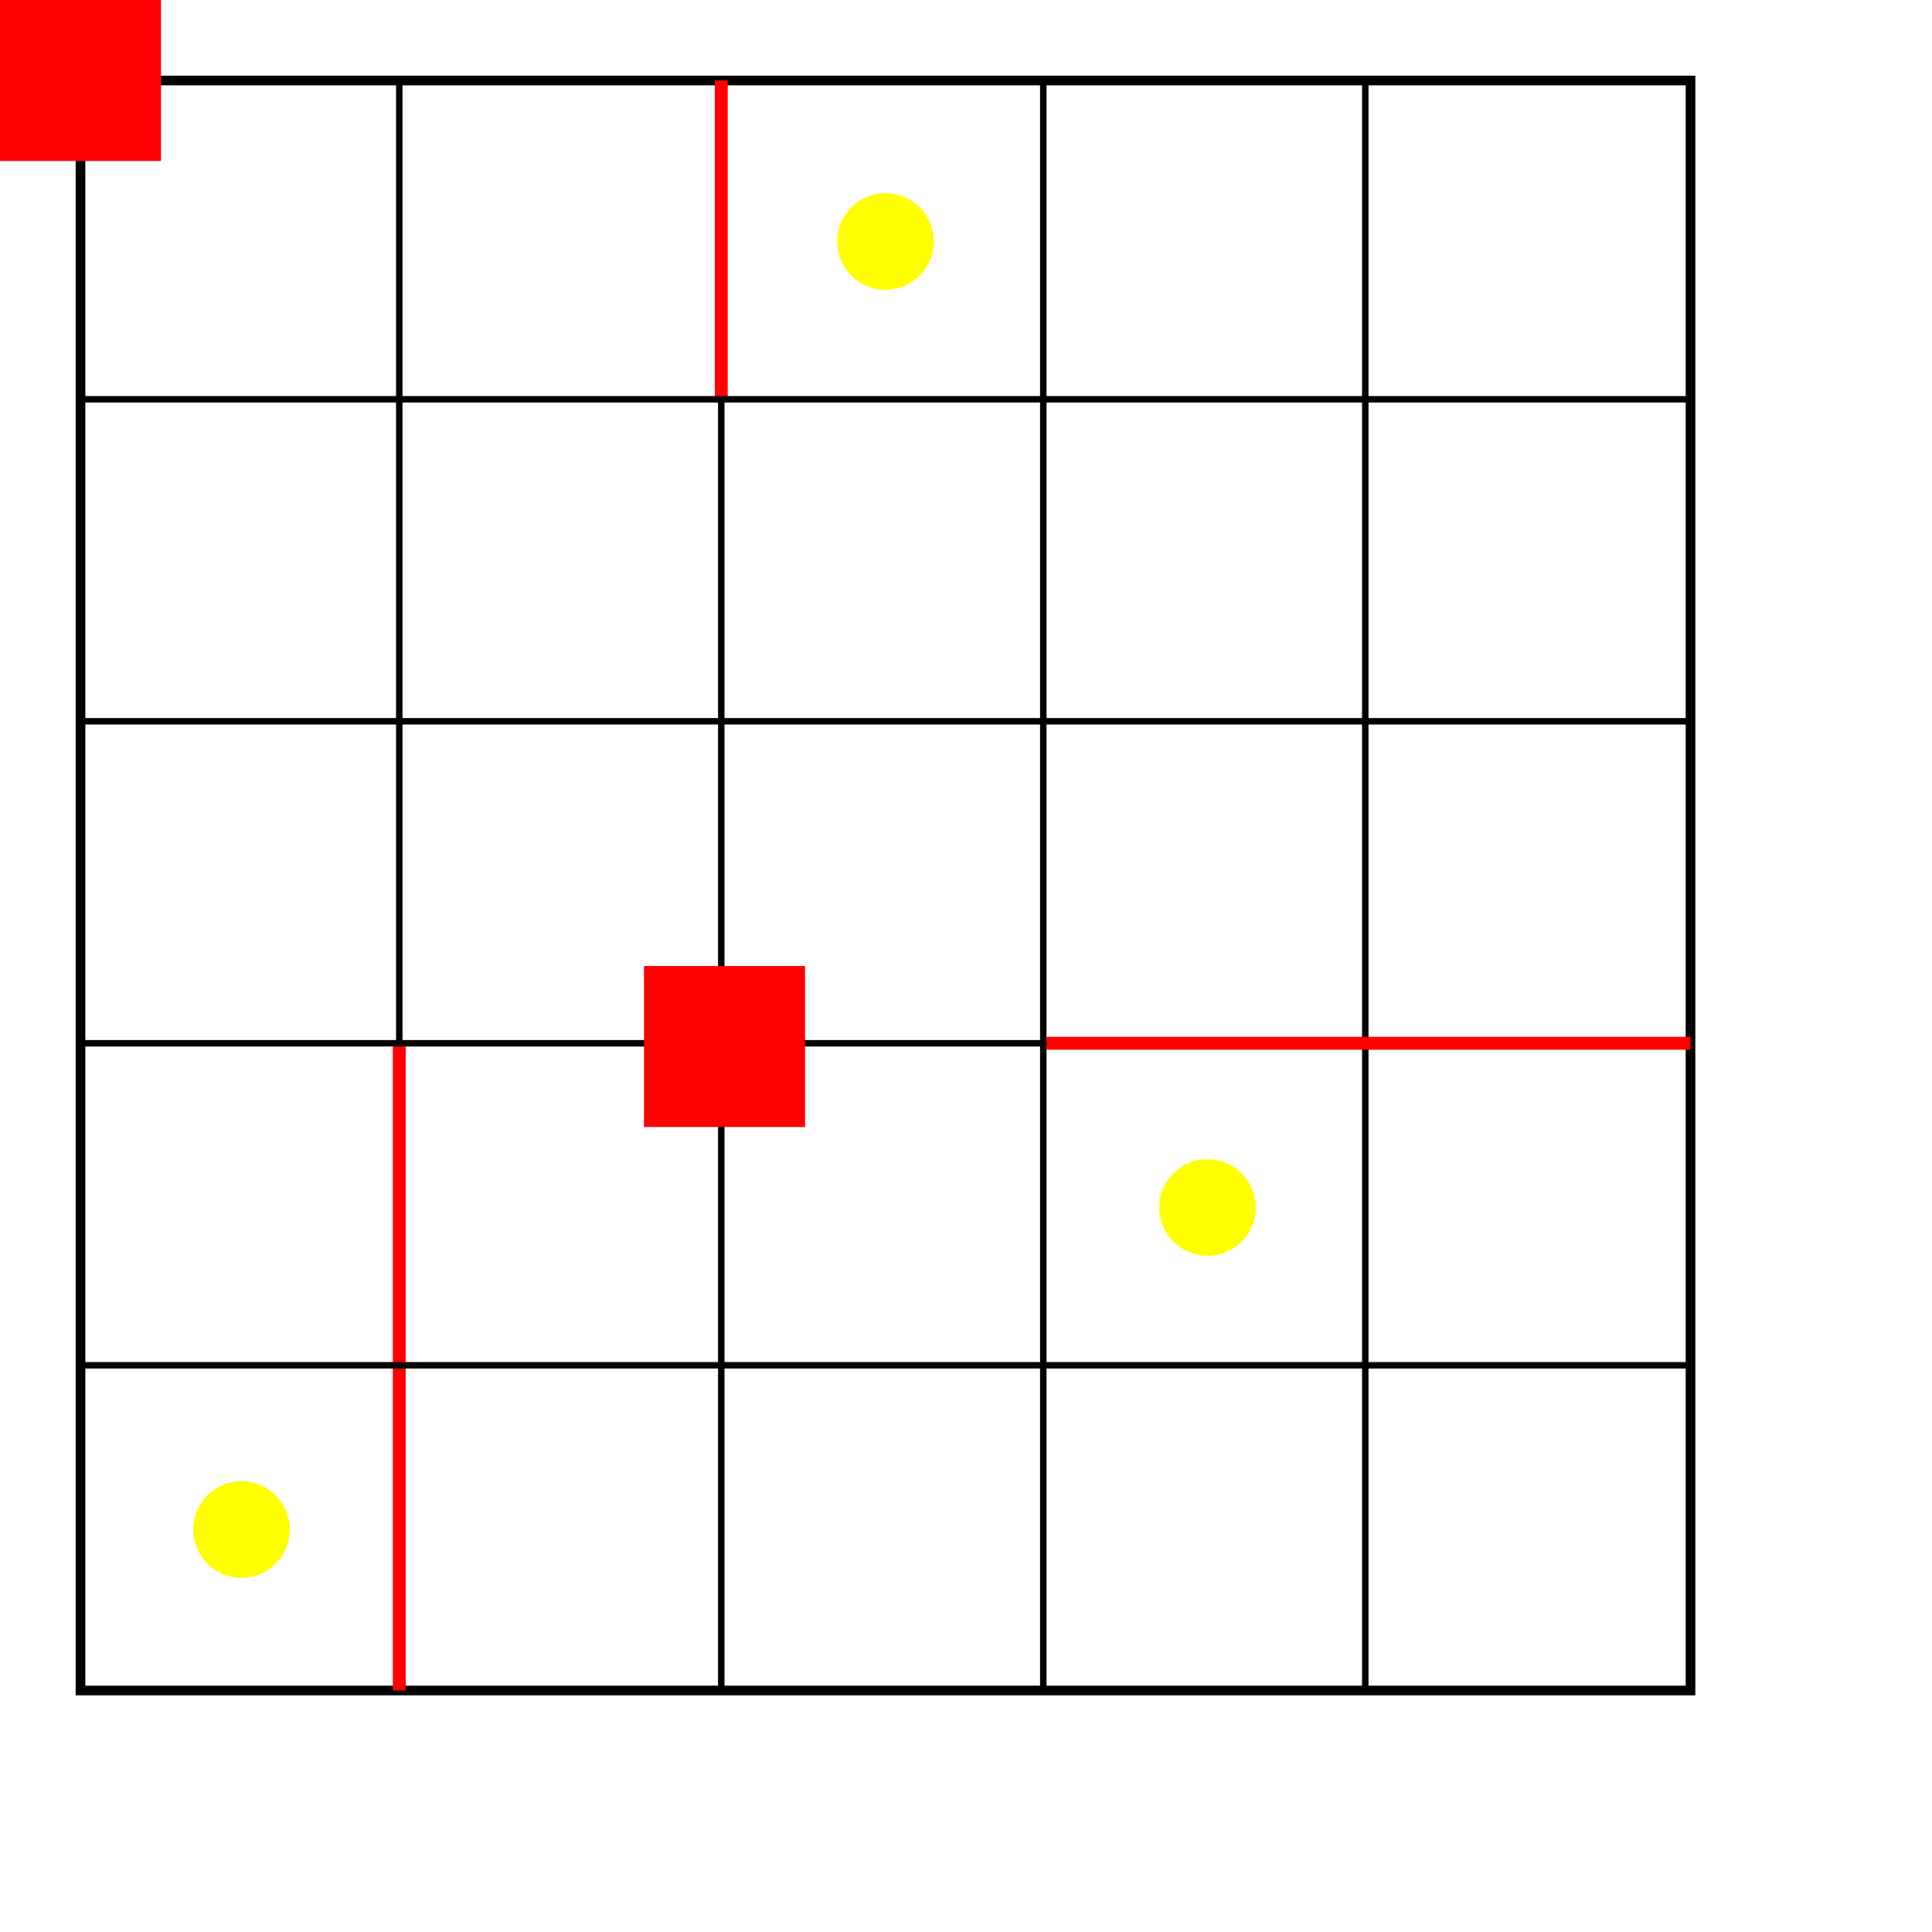
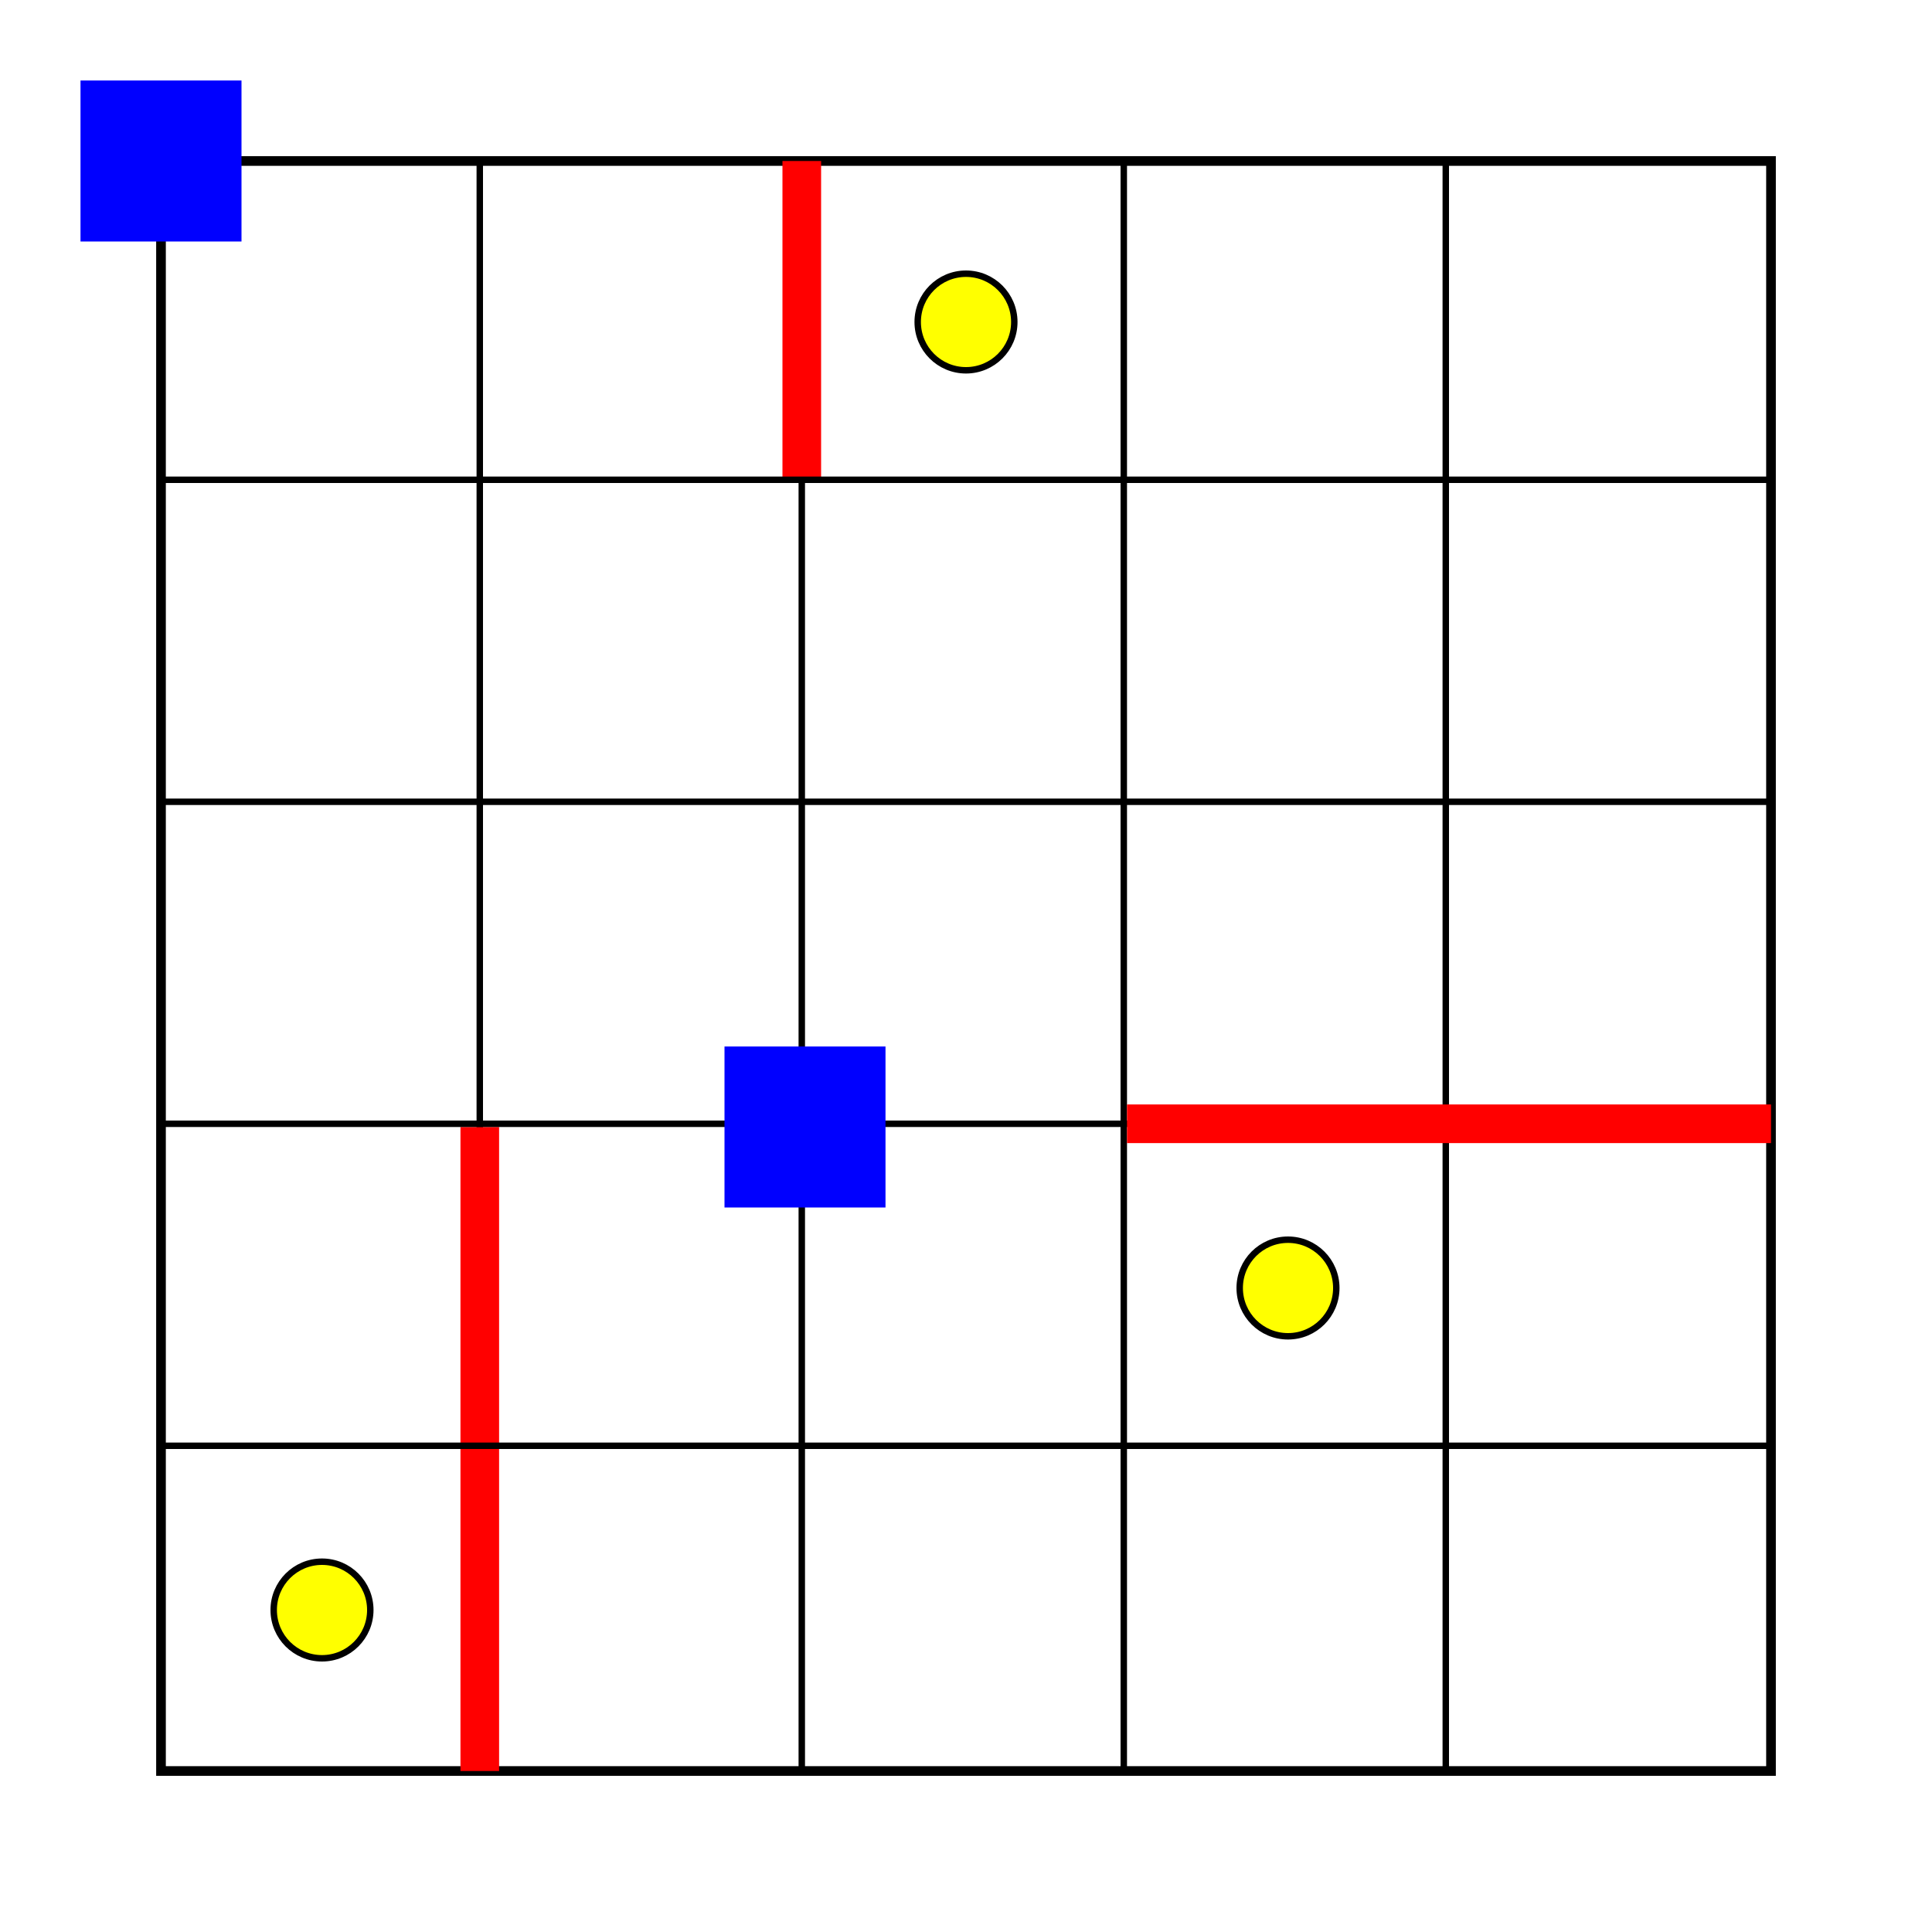
<svg xmlns="http://www.w3.org/2000/svg" version="1.1" width="600" height="600">
  <rect width="600" height="600" style="fill:#FFFFFF" />
-   <g transform="translate(25, 25)">
+   <g transform="translate(50, 50)">
    <rect width="500" height="500" style="fill:#FFFFFF;stroke-width:3;stroke:#000000" />
    <line x1="99" y1="0" x2="99" y2="500" style="stroke-width:2;stroke:black" />
    <line x1="199" y1="0" x2="199" y2="500" style="stroke-width:2;stroke:black" />
    <line x1="299" y1="0" x2="299" y2="500" style="stroke-width:2;stroke:black" />
    <line x1="399" y1="0" x2="399" y2="500" style="stroke-width:2;stroke:black" />
-     <line x1="99" y1="300" x2="99" y2="500" style="stroke-width:4;stroke:red" />
-     <line x1="199" y1="0" x2="199" y2="100" style="stroke-width:4;stroke:red" />
+     <line x1="99" y1="300" x2="99" y2="500" style="stroke-width:12;stroke:red" />
+     <line x1="199" y1="0" x2="199" y2="100" style="stroke-width:12;stroke:red" />
    <line x1="0" y1="99" x2="500" y2="99" style="stroke-width:2;stroke:black" />
    <line x1="0" y1="199" x2="500" y2="199" style="stroke-width:2;stroke:black" />
    <line x1="0" y1="299" x2="500" y2="299" style="stroke-width:2;stroke:black" />
    <line x1="0" y1="399" x2="500" y2="399" style="stroke-width:2;stroke:black" />
-     <line x1="300" y1="299" x2="500" y2="299" style="stroke-width:4;stroke:red" />
-     <circle cx="250" cy="50" r="15" fill="yellow" />
-     <circle cx="350" cy="350" r="15" fill="yellow" />
-     <circle cx="50" cy="450" r="15" fill="yellow" />
-     <rect x="175" y="275" width="50" height="50" fill="red" />
-     <rect x="-25" y="-25" width="50" height="50" fill="red" />
-     <rect x="-10025" y="10475" width="50" height="50" fill="red" />
+     <line x1="300" y1="299" x2="500" y2="299" style="stroke-width:12;stroke:red" />
+     <circle cx="250" cy="50" r="15" fill="yellow" style="stroke-width:2;stroke:black" />
+     <circle cx="350" cy="350" r="15" fill="yellow" style="stroke-width:2;stroke:black" />
+     <circle cx="50" cy="450" r="15" fill="yellow" style="stroke-width:2;stroke:black" />
+     <rect x="175" y="275" width="50" height="50" fill="blue" />
+     <rect x="-25" y="-25" width="50" height="50" fill="blue" />
+     <rect x="-10025" y="10475" width="50" height="50" fill="blue" />
  </g>
</svg>
